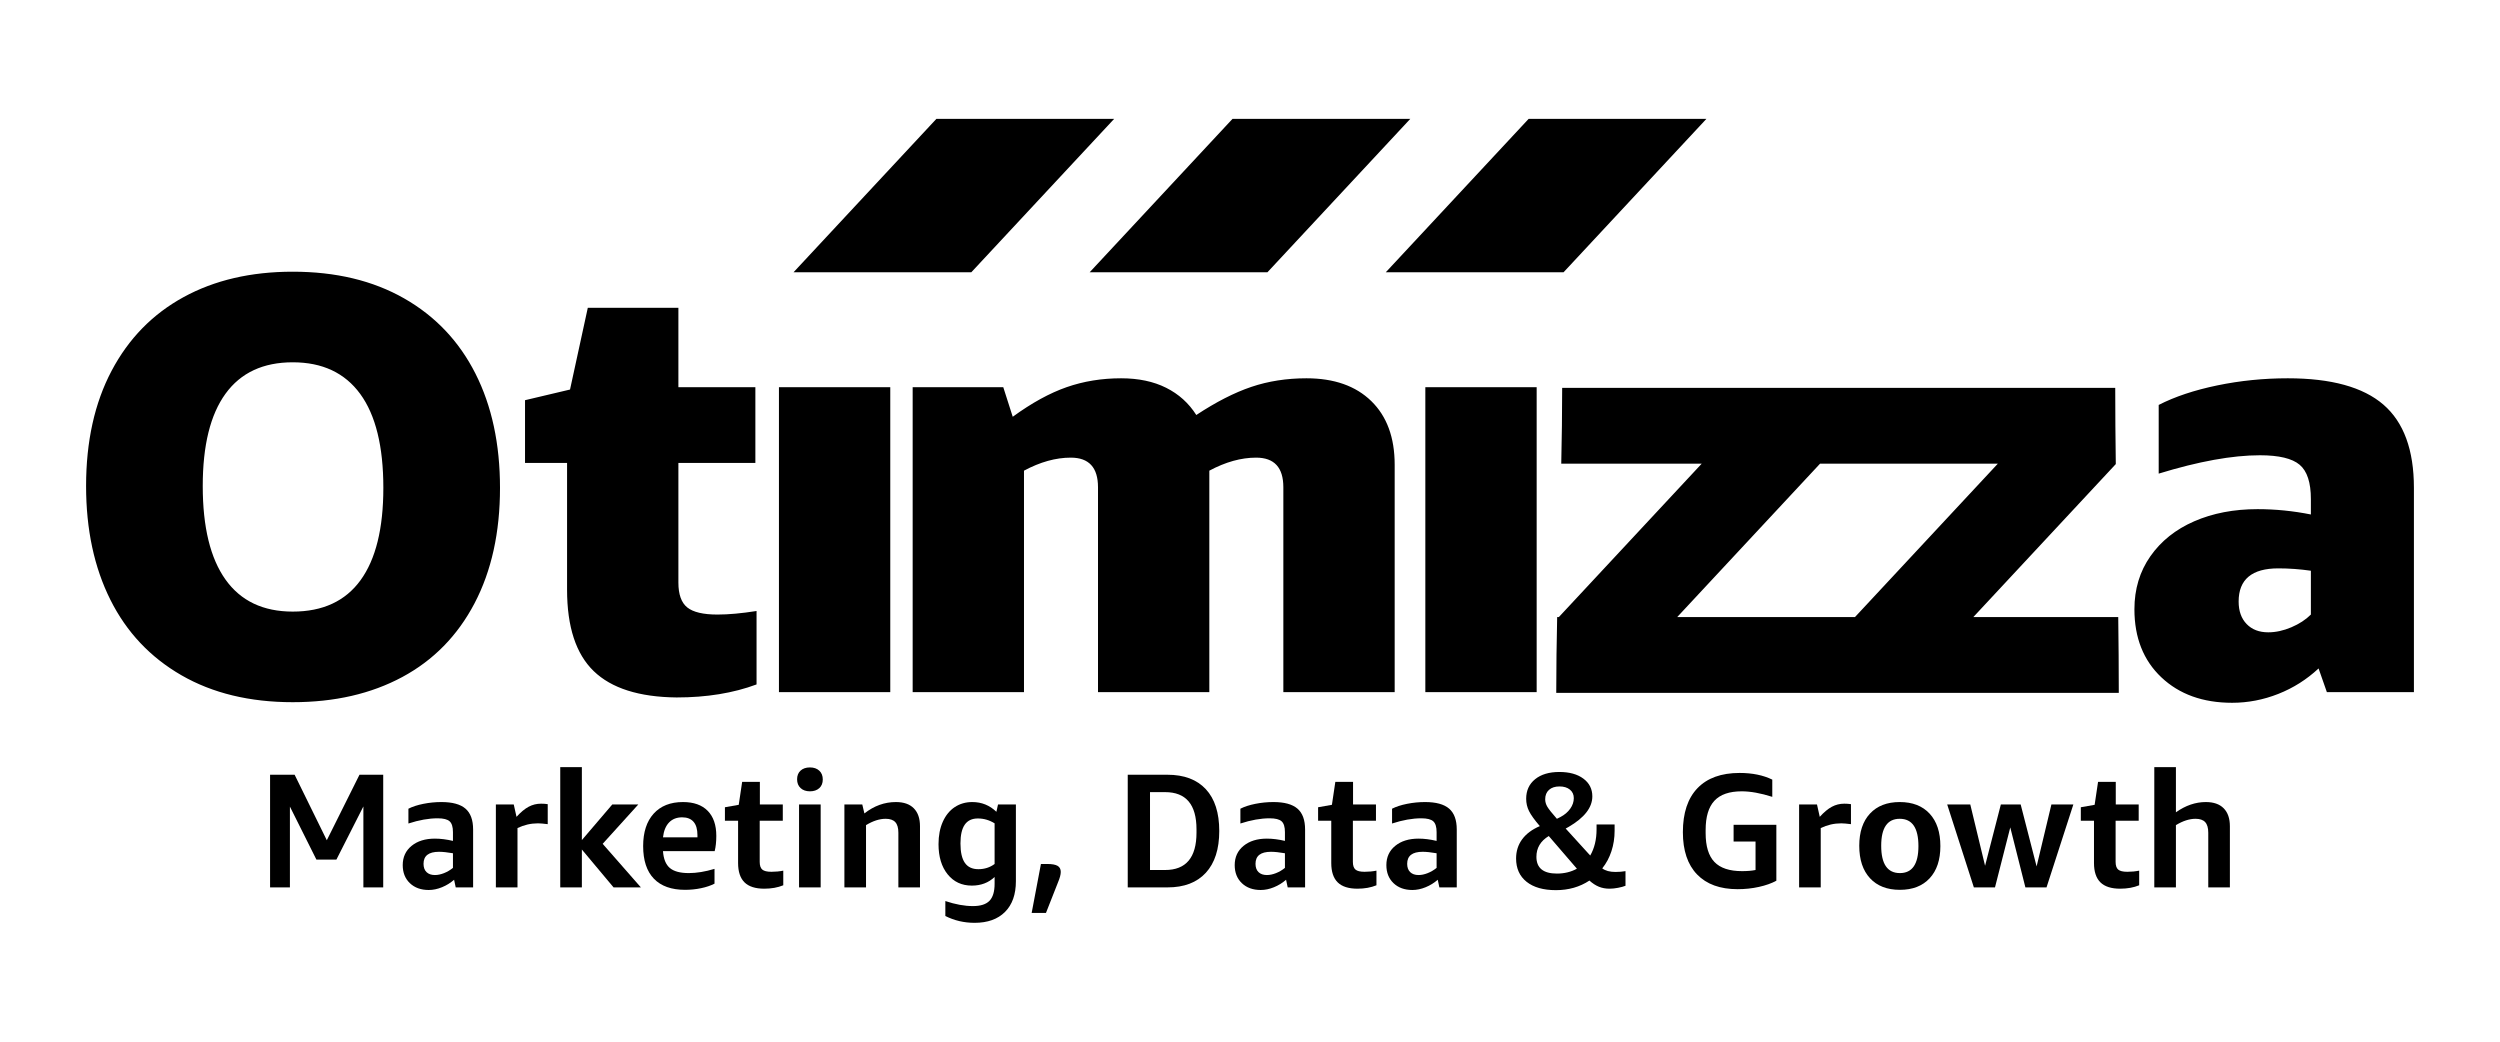
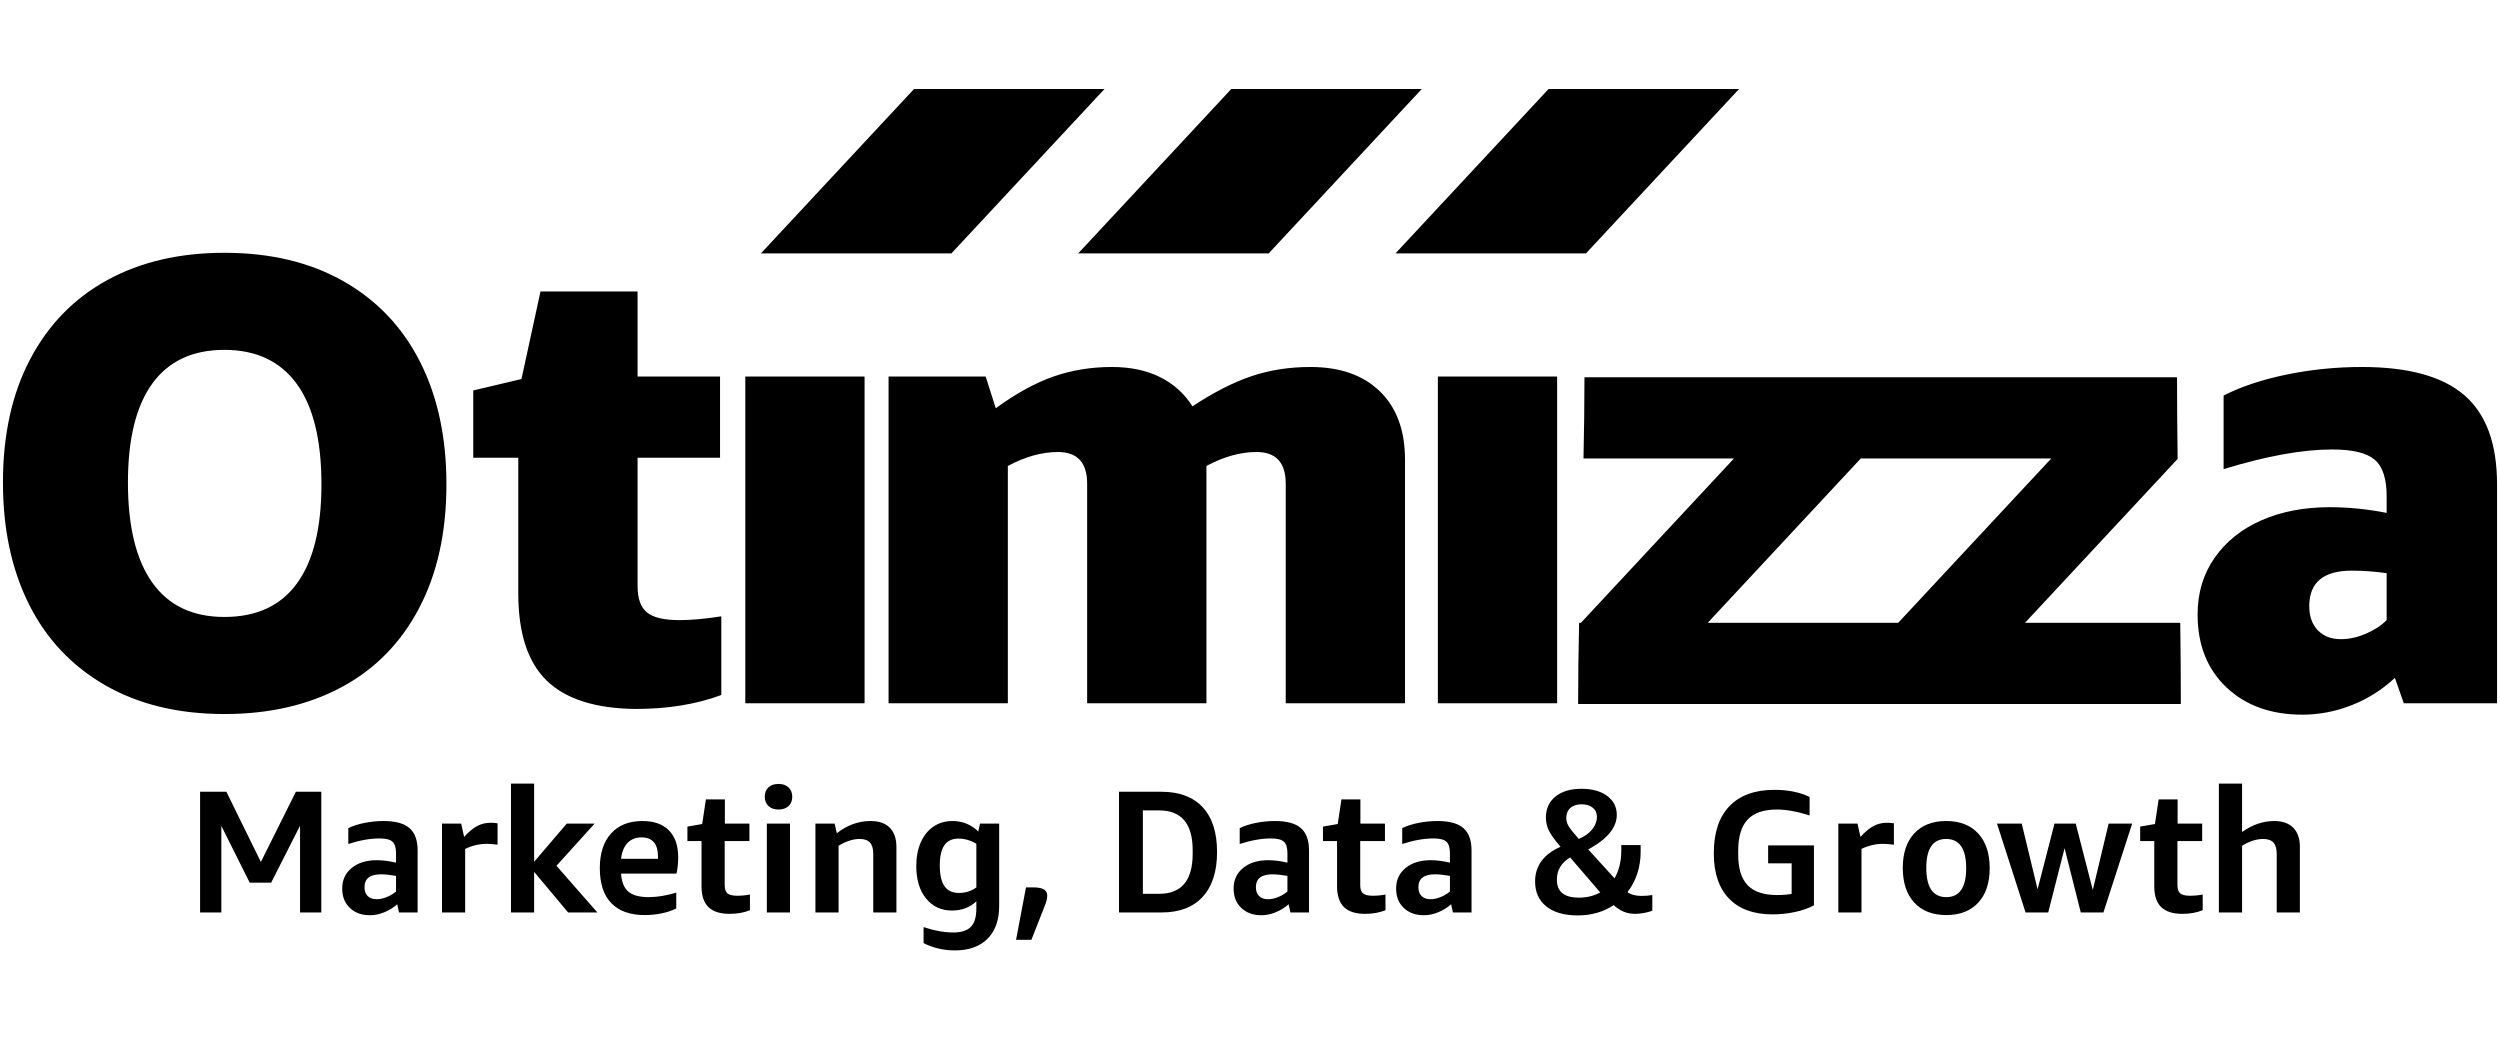
- <svg xmlns="http://www.w3.org/2000/svg" xml:space="preserve" width="60mm" height="25mm" version="1.1" style="shape-rendering:geometricPrecision; text-rendering:geometricPrecision; image-rendering:optimizeQuality; fill-rule:evenodd; clip-rule:evenodd" viewBox="0 0 6000 2500">
+ <svg xmlns="http://www.w3.org/2000/svg" xml:space="preserve" width="60mm" height="25mm" version="1.1" style="shape-rendering:geometricPrecision; text-rendering:geometricPrecision; image-rendering:optimizeQuality; fill-rule:evenodd; clip-rule:evenodd" viewBox="200 280 5600 1945">
  <defs>
    <style type="text/css">
   
    .fil0 {fill:black}
    .fil1 {fill:black;fill-rule:nonzero}
   
  </style>
  </defs>
  <g id="Camada_x0020_1">
    <g id="_2324381300176">
      <path class="fil0" d="M3325.93 653.38l426.67 0 342.87 -368.17 -426.68 0 -342.86 368.17zm-1421.4 0l426.67 0 342.86 -368.17 -426.67 0 -342.86 368.17zm710.7 0l426.67 0 342.86 -368.17 -426.67 0 -342.86 368.17z" />
      <path class="fil1" d="M3734.99 1662.84c0,-60.76 0.88,-121.35 2.2,-181.87l4.05 0 342.86 -368.17 -337.09 0c1.32,-60.51 2.19,-121.1 2.19,-181.86l712.01 0 615.35 0c0,61 0.53,121.95 1.34,182.86l-341.93 367.17 347.8 0c0.8,60.58 1.32,121.19 1.32,181.87l-638.09 0 -712.01 0zm-3032.4 22.42c-103.27,0 -192.33,-21.55 -267.18,-64.66 -74.84,-43.11 -131.69,-103.5 -170.53,-181.2 -38.85,-77.69 -58.27,-168.64 -58.27,-272.86 0,-107.06 20.37,-199.2 61.11,-276.41 40.74,-77.22 98.3,-136.2 172.66,-176.94 74.38,-40.74 161.79,-61.11 262.21,-61.11 103.28,0 192.33,21.32 267.18,63.95 74.85,42.64 131.93,102.8 171.25,180.49 39.32,77.69 58.98,169.12 58.98,274.28 0,107.06 -20.37,199.44 -61.11,277.13 -40.74,77.69 -98.53,136.67 -173.39,176.94 -74.84,40.26 -162.48,60.39 -262.91,60.39zm0 -217.43c72.01,0 126.25,-25.11 162.73,-75.33 36.47,-50.21 54.71,-124.11 54.71,-221.7 0,-99.48 -18.48,-174.56 -55.42,-225.25 -36.96,-50.69 -90.96,-76.03 -162.02,-76.03 -71.05,0 -124.82,25.11 -161.3,75.32 -36.48,50.21 -54.71,124.11 -54.71,221.7 0,98.53 18.23,173.38 54.71,224.54 36.48,51.16 90.25,76.75 161.3,76.75zm1113.14 174.8c-55.9,20.85 -119.85,31.26 -191.86,31.26 -90,-0.94 -156.33,-22.02 -198.96,-63.24 -42.64,-41.21 -63.95,-106.35 -63.95,-195.4l0 -304.13 -100.9 0 0 -150.65 108.01 -25.58 42.63 -196.12 217.44 0 0 190.43 184.75 0 0 181.92 -184.75 0 0 287.07c0,28.43 7.1,48.32 21.32,59.69 14.21,11.37 38.36,17.05 72.47,17.05 26.53,0 57.79,-2.84 93.8,-8.52l0 176.22zm53.74 18.48l0 -731.91 267.18 0 0 731.91 -267.18 0zm1210.56 0l0 -491.73c0,-47.37 -21.79,-71.05 -65.37,-71.05 -36,0 -73.42,10.42 -112.27,31.27l0 531.51 -267.18 0 0 -491.73c0,-47.37 -21.79,-71.05 -65.37,-71.05 -36,0 -73.43,10.42 -112.27,31.27l0 531.51 -267.18 0 0 -731.91 217.44 0 22.73 71.06c45.48,-33.16 88.6,-56.84 129.33,-71.06 40.74,-14.2 84.32,-21.31 130.75,-21.31 41.69,0 77.69,7.58 108,22.74 30.32,15.16 54.48,36.95 72.48,65.37 47.37,-31.26 91.44,-53.77 132.17,-67.51 40.74,-13.73 84.8,-20.6 132.17,-20.6 66.32,0 118.19,18.24 155.62,54.72 37.42,36.47 56.14,87.4 56.14,152.77l0 545.73 -267.19 0zm340.78 0l0 -731.91 267.18 0 0 731.91 -267.18 0zm2163.67 0l-19.9 -56.85c-28.42,26.52 -60.63,46.9 -96.64,61.11 -36,14.21 -72.94,21.31 -110.84,21.31 -70.12,0 -126.73,-20.36 -169.84,-61.1 -43.1,-40.75 -64.66,-95.22 -64.66,-163.44 0,-48.31 12.8,-90.71 38.37,-127.19 25.58,-36.48 60.64,-64.43 105.17,-83.85 44.53,-19.42 95.22,-29.14 152.06,-29.14 42.64,0 85.28,4.27 127.91,12.79l0 -36.94c0,-39.8 -9,-67.27 -27,-82.43 -18,-15.16 -49.75,-22.74 -95.22,-22.74 -66.32,0 -147.32,14.69 -243.02,44.06l0 -164.85c38.84,-19.9 85.75,-35.54 140.69,-46.91 54.96,-11.36 111.33,-17.05 169.12,-17.05 104.22,0 180.73,21.08 229.52,63.24 48.79,42.16 73.19,108.72 73.19,199.67l0 490.31 -208.91 0zm-140.69 -143.54c18,0 36.47,-4.03 55.42,-12.08 18.95,-8.06 34.58,-18.24 46.9,-30.56l0 -105.17c-26.53,-3.78 -52.58,-5.68 -78.17,-5.68 -63.47,0 -95.21,26.53 -95.21,79.59 0,22.74 6.39,40.74 19.18,54 12.79,13.26 30.08,19.9 51.88,19.9zm-1418.52 -36.6l426.67 0 342.87 -368.17 -426.68 0 -342.86 368.17z" />
      <polygon class="fil1" points="872.12,2129.74 872.12,1935.45 807.36,2063.03 759.37,2063.03 695.78,1935.84 695.78,2129.74 648.18,2129.74 648.18,1859.37 707.09,1859.37 784.34,2016.6 862.76,1859.37 919.72,1859.37 919.72,2129.74 " />
      <path id="1" class="fil1" d="M1093.72 2129.74l-3.9 -18.34c-8.58,7.55 -18.27,13.53 -29.07,17.95 -10.79,4.42 -21.39,6.63 -31.79,6.63 -18.73,0 -33.81,-5.46 -45.26,-16.38 -11.44,-10.93 -17.16,-25.36 -17.16,-43.31 0,-19.25 7.08,-34.66 21.26,-46.23 14.17,-11.57 32.83,-17.36 55.98,-17.36 13.53,0 27.96,1.82 43.31,5.46l0 -21.07c0,-12.48 -2.67,-21.13 -8,-25.94 -5.33,-4.81 -14.89,-7.22 -28.67,-7.22 -21.33,0 -44.74,4.16 -70.23,12.48l0 -35.5c9.62,-4.94 21.59,-8.84 35.89,-11.7 14.31,-2.86 28.74,-4.29 43.31,-4.29 26.27,0 45.52,5.26 57.74,15.8 12.22,10.53 18.34,27.24 18.34,50.13l0 138.89 -41.75 0zm-49.94 -29.65c6.77,0 13.98,-1.5 21.66,-4.49 7.67,-2.99 14.89,-7.21 21.65,-12.68l0 -35.11c-13.53,-2.34 -24.71,-3.51 -33.55,-3.51 -24.71,0 -37.07,9.62 -37.07,28.87 0,8.58 2.41,15.22 7.22,19.9 4.81,4.68 11.51,7.02 20.09,7.02z" />
      <path id="2" class="fil1" d="M1190.09 2129.74l0 -198.97 42.92 0 6.63 29.65c10.14,-11.18 19.83,-19.25 29.06,-24.19 9.24,-4.94 19.19,-7.41 29.85,-7.41 5.72,0 11.05,0.39 15.99,1.17l0 47.99c-10.4,-1.3 -18.2,-1.96 -23.4,-1.96 -17.17,0 -33.56,3.78 -49.16,11.32l0 142.4 -51.89 0z" />
      <polygon id="3" class="fil1" points="1344.59,2129.74 1344.59,1841.04 1396.48,1841.04 1396.48,2016.21 1469.43,1930.77 1531.86,1930.77 1446.42,2025.18 1538.1,2129.74 1472.56,2129.74 1396.48,2038.84 1396.48,2129.74 " />
      <path id="4" class="fil1" d="M1591.16 2042.74c1.3,18.73 6.77,32.19 16.39,40.38 9.62,8.19 24.84,12.29 45.65,12.29 18.72,0 39.27,-3.38 61.64,-10.15l0 35.51c-9.11,4.68 -19.9,8.32 -32.38,10.92 -12.49,2.6 -25.23,3.9 -38.24,3.9 -32.77,0 -57.74,-8.91 -74.9,-26.72 -17.17,-17.82 -25.75,-43.89 -25.75,-78.23 0,-33.29 8.38,-59.23 25.16,-77.83 16.78,-18.6 40.25,-27.89 70.42,-27.89 25.75,0 45.52,7.02 59.3,21.06 13.79,14.05 20.68,34.08 20.68,60.09 0,14.04 -1.3,26.27 -3.9,36.67l-124.07 0zm46.04 -81.15c-13,0 -23.47,4.1 -31.41,12.29 -7.93,8.19 -12.81,20.09 -14.63,35.7l82.71 0 0 -5.07c0,-14.31 -3.12,-25.04 -9.36,-32.19 -6.24,-7.15 -15.35,-10.73 -27.31,-10.73z" />
      <path id="5" class="fil1" d="M1879.87 2124.67c-13.26,5.46 -28.48,8.19 -45.64,8.19 -21.33,0 -37.13,-5.07 -47.41,-15.21 -10.27,-10.15 -15.41,-25.62 -15.41,-46.43l0 -101.44 -31.6 0 0 -32.38 33.16 -5.85 8.2 -55.01 42.52 0 0 54.23 55.01 0 0 39.01 -55.4 0 0 98.71c0,8.84 2.08,15.02 6.24,18.53 4.17,3.51 11.45,5.27 21.85,5.27 9.89,0 19.38,-0.91 28.48,-2.73l0 35.11z" />
      <path id="6" class="fil1" d="M1917.71 2129.74l0 -198.97 51.89 0 0 198.97 -51.89 0zm26.14 -230.57c-9.36,0 -16.84,-2.6 -22.43,-7.81 -5.6,-5.2 -8.39,-12.22 -8.39,-21.06 0,-8.85 2.79,-15.8 8.39,-20.88 5.59,-5.07 13.07,-7.6 22.43,-7.6 9.36,0 16.84,2.6 22.43,7.8 5.59,5.2 8.39,12.22 8.39,21.07 0,8.84 -2.8,15.8 -8.39,20.87 -5.59,5.07 -13.07,7.61 -22.43,7.61z" />
      <path id="7" class="fil1" d="M2156.09 2129.74l0 -131.09c0,-11.7 -2.47,-20.22 -7.42,-25.55 -4.94,-5.33 -12.61,-8 -23.01,-8 -14.83,0 -30.57,5.07 -47.21,15.22l0 149.42 -51.89 0 0 -198.97 42.92 0 5.07 21.46c23.15,-18.21 48.37,-27.31 75.68,-27.31 18.73,0 33.04,5 42.92,15.02 9.88,10.01 14.83,24.38 14.83,43.11l0 146.69 -51.89 0z" />
      <path id="8" class="fil1" d="M2387.04 2104.77c-14.56,13.79 -32.77,20.68 -54.62,20.68 -24.18,0 -43.56,-9.04 -58.13,-27.12 -14.56,-18.07 -21.84,-42.2 -21.84,-72.37 0,-20.54 3.44,-38.49 10.34,-53.84 6.89,-15.34 16.45,-27.05 28.67,-35.11 12.22,-8.06 26.27,-12.09 42.14,-12.09 22.36,0 41.61,7.8 57.74,23.4l3.9 -17.55 42.91 0 0 184.14c0,31.74 -8.71,56.31 -26.14,73.74 -17.42,17.43 -41.74,26.14 -72.95,26.14 -25.23,0 -48.64,-5.46 -70.23,-16.39l0 -35.89c23.93,8.06 46.04,12.1 66.33,12.1 18.2,0 31.4,-4.23 39.6,-12.68 8.19,-8.46 12.28,-22.05 12.28,-40.77l0 -16.39zm-39.01 -18.73c14.83,0 27.83,-4.16 39.01,-12.48l0 -97.54c-12.48,-7.8 -25.87,-11.7 -40.18,-11.7 -14.04,0 -24.51,4.94 -31.41,14.83 -6.89,9.88 -10.33,24.96 -10.33,45.25 0,20.81 3.51,36.29 10.53,46.43 7.02,10.14 17.82,15.21 32.38,15.21z" />
      <path id="9" class="fil1" d="M2475.99 2190.99l22.24 -117.43 15.22 0c11.44,0 19.7,1.5 24.77,4.49 5.07,2.99 7.61,7.86 7.61,14.63 0,6.24 -2.21,14.56 -6.63,24.97l-28.87 73.34 -34.34 0z" />
      <path id="10" class="fil1" d="M2706.57 2129.74l0 -270.37 95.2 0c40.05,0 70.81,11.58 92.26,34.73 21.46,23.14 32.19,56.57 32.19,100.26 0,43.44 -10.73,76.86 -32.19,100.27 -21.45,23.41 -52.08,35.11 -91.87,35.11l-95.59 0zm53.45 -228.62l0 186.88 36.28 0c50.2,0 75.3,-29.92 75.3,-89.74l0 -7.8c0,-59.56 -25.1,-89.34 -75.3,-89.34l-36.28 0z" />
      <path id="11" class="fil1" d="M3090.47 2129.74l-3.9 -18.34c-8.58,7.55 -18.27,13.53 -29.07,17.95 -10.79,4.42 -21.39,6.63 -31.79,6.63 -18.73,0 -33.81,-5.46 -45.26,-16.38 -11.44,-10.93 -17.16,-25.36 -17.16,-43.31 0,-19.25 7.08,-34.66 21.26,-46.23 14.17,-11.57 32.83,-17.36 55.98,-17.36 13.53,0 27.96,1.82 43.31,5.46l0 -21.07c0,-12.48 -2.67,-21.13 -8,-25.94 -5.33,-4.81 -14.89,-7.22 -28.67,-7.22 -21.33,0 -44.74,4.16 -70.23,12.48l0 -35.5c9.62,-4.94 21.59,-8.84 35.89,-11.7 14.31,-2.86 28.74,-4.29 43.31,-4.29 26.27,0 45.52,5.26 57.74,15.8 12.22,10.53 18.34,27.24 18.34,50.13l0 138.89 -41.75 0zm-49.94 -29.65c6.77,0 13.98,-1.5 21.66,-4.49 7.67,-2.99 14.89,-7.21 21.65,-12.68l0 -35.11c-13.53,-2.34 -24.71,-3.51 -33.55,-3.51 -24.71,0 -37.07,9.62 -37.07,28.87 0,8.58 2.41,15.22 7.22,19.9 4.81,4.68 11.51,7.02 20.09,7.02z" />
      <path id="12" class="fil1" d="M3303.49 2124.67c-13.26,5.46 -28.48,8.19 -45.64,8.19 -21.33,0 -37.13,-5.07 -47.41,-15.21 -10.27,-10.15 -15.41,-25.62 -15.41,-46.43l0 -101.44 -31.6 0 0 -32.38 33.16 -5.85 8.2 -55.01 42.52 0 0 54.23 55.01 0 0 39.01 -55.4 0 0 98.71c0,8.84 2.08,15.02 6.24,18.53 4.17,3.51 11.45,5.27 21.85,5.27 9.89,0 19.38,-0.91 28.48,-2.73l0 35.11z" />
      <path id="13" class="fil1" d="M3454.47 2129.74l-3.9 -18.34c-8.58,7.55 -18.27,13.53 -29.07,17.95 -10.79,4.42 -21.39,6.63 -31.79,6.63 -18.73,0 -33.81,-5.46 -45.26,-16.38 -11.44,-10.93 -17.16,-25.36 -17.16,-43.31 0,-19.25 7.08,-34.66 21.26,-46.23 14.17,-11.57 32.83,-17.36 55.98,-17.36 13.53,0 27.96,1.82 43.31,5.46l0 -21.07c0,-12.48 -2.67,-21.13 -8,-25.94 -5.33,-4.81 -14.89,-7.22 -28.67,-7.22 -21.33,0 -44.74,4.16 -70.23,12.48l0 -35.5c9.62,-4.94 21.59,-8.84 35.89,-11.7 14.31,-2.86 28.74,-4.29 43.31,-4.29 26.27,0 45.52,5.26 57.74,15.8 12.22,10.53 18.34,27.24 18.34,50.13l0 138.89 -41.75 0zm-49.94 -29.65c6.77,0 13.98,-1.5 21.66,-4.49 7.67,-2.99 14.89,-7.21 21.65,-12.68l0 -35.11c-13.53,-2.34 -24.71,-3.51 -33.55,-3.51 -24.71,0 -37.07,9.62 -37.07,28.87 0,8.58 2.41,15.22 7.22,19.9 4.81,4.68 11.51,7.02 20.09,7.02z" />
      <path id="14" class="fil1" d="M3638.62 2060.3c0,-17.43 4.82,-32.71 14.44,-45.85 9.62,-13.13 23.8,-23.73 42.53,-31.79 -12.75,-14.83 -21.4,-26.86 -25.95,-36.09 -4.55,-9.23 -6.83,-19.05 -6.83,-29.46 0,-19.76 7.16,-35.43 21.46,-47.01 14.31,-11.57 33.68,-17.36 58.13,-17.36 24.19,0 43.44,5.33 57.74,16 14.31,10.66 21.46,24.84 21.46,42.52 0,26.79 -18.99,51.24 -56.96,73.35l-7.02 3.9 58.91 64.76c10.14,-17.42 15.21,-38.36 15.21,-62.81l0 -11.7 43.31 0 0 15.21c0,17.17 -2.54,33.49 -7.61,48.96 -5.07,15.48 -12.42,29.2 -22.04,41.16 7.54,5.73 18.08,8.59 31.6,8.59 8.84,0 16.91,-0.65 24.19,-1.95l0 35.11c-4.42,1.82 -10.34,3.44 -17.75,4.88 -7.42,1.43 -14.24,2.14 -20.48,2.14 -9.37,0 -17.89,-1.56 -25.56,-4.68 -7.67,-3.12 -15.28,-8.06 -22.82,-14.83 -23.15,15.35 -49.94,23.02 -80.37,23.02 -30.17,0 -53.65,-6.7 -70.42,-20.09 -16.78,-13.39 -25.17,-32.06 -25.17,-55.98zm97.93 36.28c17.95,0 33.94,-3.9 47.99,-11.71l-67.5 -78.41c-19.76,11.96 -29.65,28.61 -29.65,49.93 0,26.79 16.39,40.19 49.16,40.19zm-28.09 -178.3c0,6.25 1.76,12.29 5.27,18.15 3.51,5.85 11.12,15.41 22.82,28.67l8.58 -4.29c9.89,-5.2 17.69,-11.83 23.41,-19.9 5.72,-8.06 8.58,-16.51 8.58,-25.36 0,-8.58 -3.12,-15.41 -9.36,-20.48 -6.24,-5.07 -14.56,-7.61 -24.97,-7.61 -10.66,0 -19.05,2.73 -25.16,8.2 -6.11,5.46 -9.17,13 -9.17,22.62z" />
      <path id="15" class="fil1" d="M4180.92 2090.73c12.74,0 23.54,-0.91 32.38,-2.73l0 -68.28 -52.67 0 0 -40.18 102.61 0 0 134.2c-11.45,6.25 -25.36,11.19 -41.75,14.83 -16.38,3.64 -33.42,5.46 -51.1,5.46 -42.14,0 -74.59,-11.77 -97.34,-35.31 -22.76,-23.53 -34.14,-57.41 -34.14,-101.63 0,-46.03 11.7,-81.21 35.11,-105.53 23.41,-24.32 57.09,-36.48 101.05,-36.48 30.43,0 56.57,5.33 78.41,16l0 41.35c-27.83,-8.84 -52.27,-13.26 -73.34,-13.26 -29.65,0 -51.5,7.54 -65.55,22.63 -14.04,15.08 -21.06,38.49 -21.06,70.22l0 7.41c0,31.47 7.02,54.56 21.06,69.25 14.05,14.7 36.16,22.05 66.33,22.05z" />
      <path id="16" class="fil1" d="M4317.86 2129.74l0 -198.97 42.92 0 6.63 29.65c10.14,-11.18 19.83,-19.25 29.06,-24.19 9.24,-4.94 19.19,-7.41 29.85,-7.41 5.72,0 11.05,0.39 15.99,1.17l0 47.99c-10.4,-1.3 -18.2,-1.96 -23.4,-1.96 -17.17,0 -33.56,3.78 -49.16,11.32l0 142.4 -51.89 0z" />
      <path id="17" class="fil1" d="M4559.75 2135.59c-30.69,0 -54.62,-9.3 -71.78,-27.89 -17.17,-18.6 -25.75,-44.54 -25.75,-77.84 0,-33.03 8.58,-58.78 25.75,-77.24 17.16,-18.47 40.96,-27.7 71.39,-27.7 30.69,0 54.62,9.29 71.79,27.89 17.16,18.6 25.75,44.54 25.75,77.83 0,33.04 -8.59,58.79 -25.75,77.25 -17.17,18.47 -40.97,27.7 -71.4,27.7zm0 -40.18c29.65,0 44.48,-21.59 44.48,-64.77 0,-43.69 -14.96,-65.54 -44.87,-65.54 -29.65,0 -44.47,21.59 -44.47,64.76 0,43.7 14.95,65.55 44.86,65.55z" />
      <polygon id="18" class="fil1" points="4860.94,2129.74 4824.66,1985.78 4787.98,2129.74 4737.26,2129.74 4673.28,1930.77 4728.68,1930.77 4764.18,2077.85 4802.03,1930.77 4849.62,1930.77 4887.86,2079.41 4923.36,1930.77 4976.03,1930.77 4911.66,2129.74 " />
      <path id="19" class="fil1" d="M5134.03 2124.67c-13.26,5.46 -28.48,8.19 -45.64,8.19 -21.33,0 -37.13,-5.07 -47.41,-15.21 -10.27,-10.15 -15.41,-25.62 -15.41,-46.43l0 -101.44 -31.6 0 0 -32.38 33.16 -5.85 8.2 -55.01 42.52 0 0 54.23 55.01 0 0 39.01 -55.4 0 0 98.71c0,8.84 2.08,15.02 6.24,18.53 4.17,3.51 11.45,5.27 21.85,5.27 9.89,0 19.38,-0.91 28.48,-2.73l0 35.11z" />
      <path id="20" class="fil1" d="M5299.84 2129.74l0 -131.09c0,-11.7 -2.47,-20.22 -7.42,-25.55 -4.94,-5.33 -12.61,-8 -23.01,-8 -14.83,0 -30.57,5.07 -47.21,15.22l0 149.42 -51.89 0 0 -288.7 51.89 0 0 108.46c23.15,-16.39 47.08,-24.58 71.78,-24.58 18.73,0 33.04,5 42.92,15.02 9.88,10.01 14.83,24.38 14.83,43.11l0 146.69 -51.89 0z" />
    </g>
  </g>
</svg>
